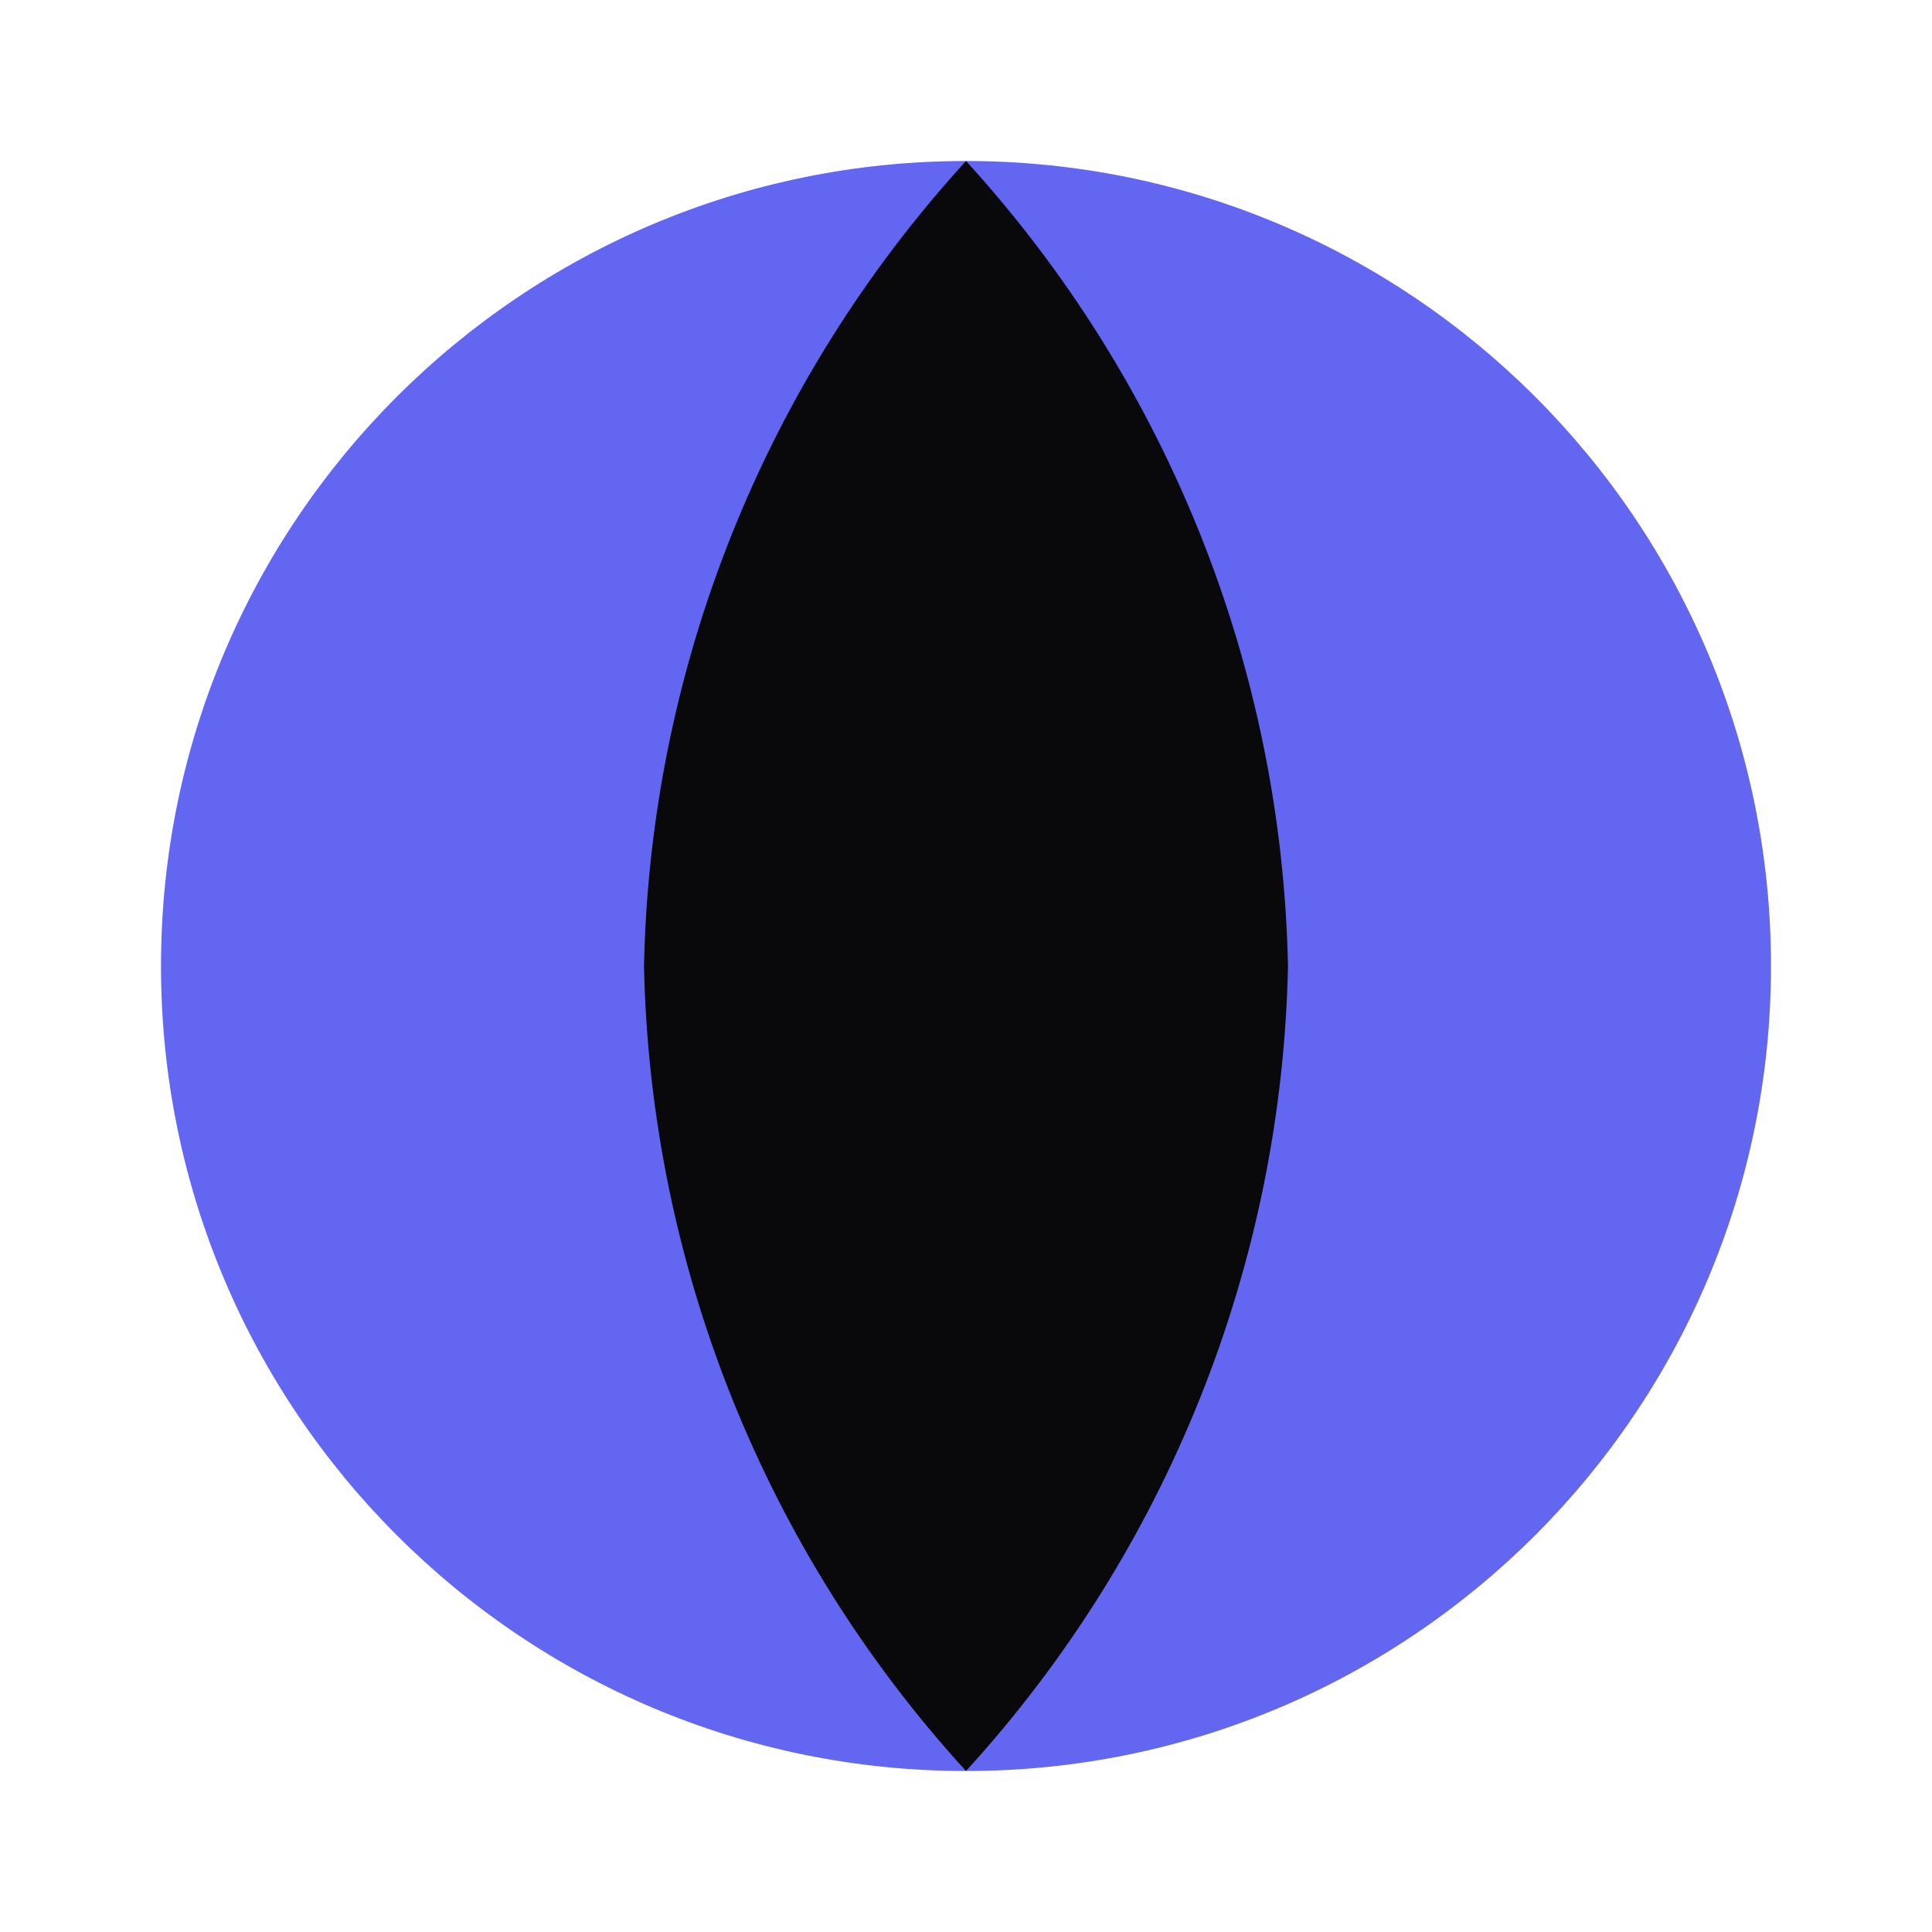
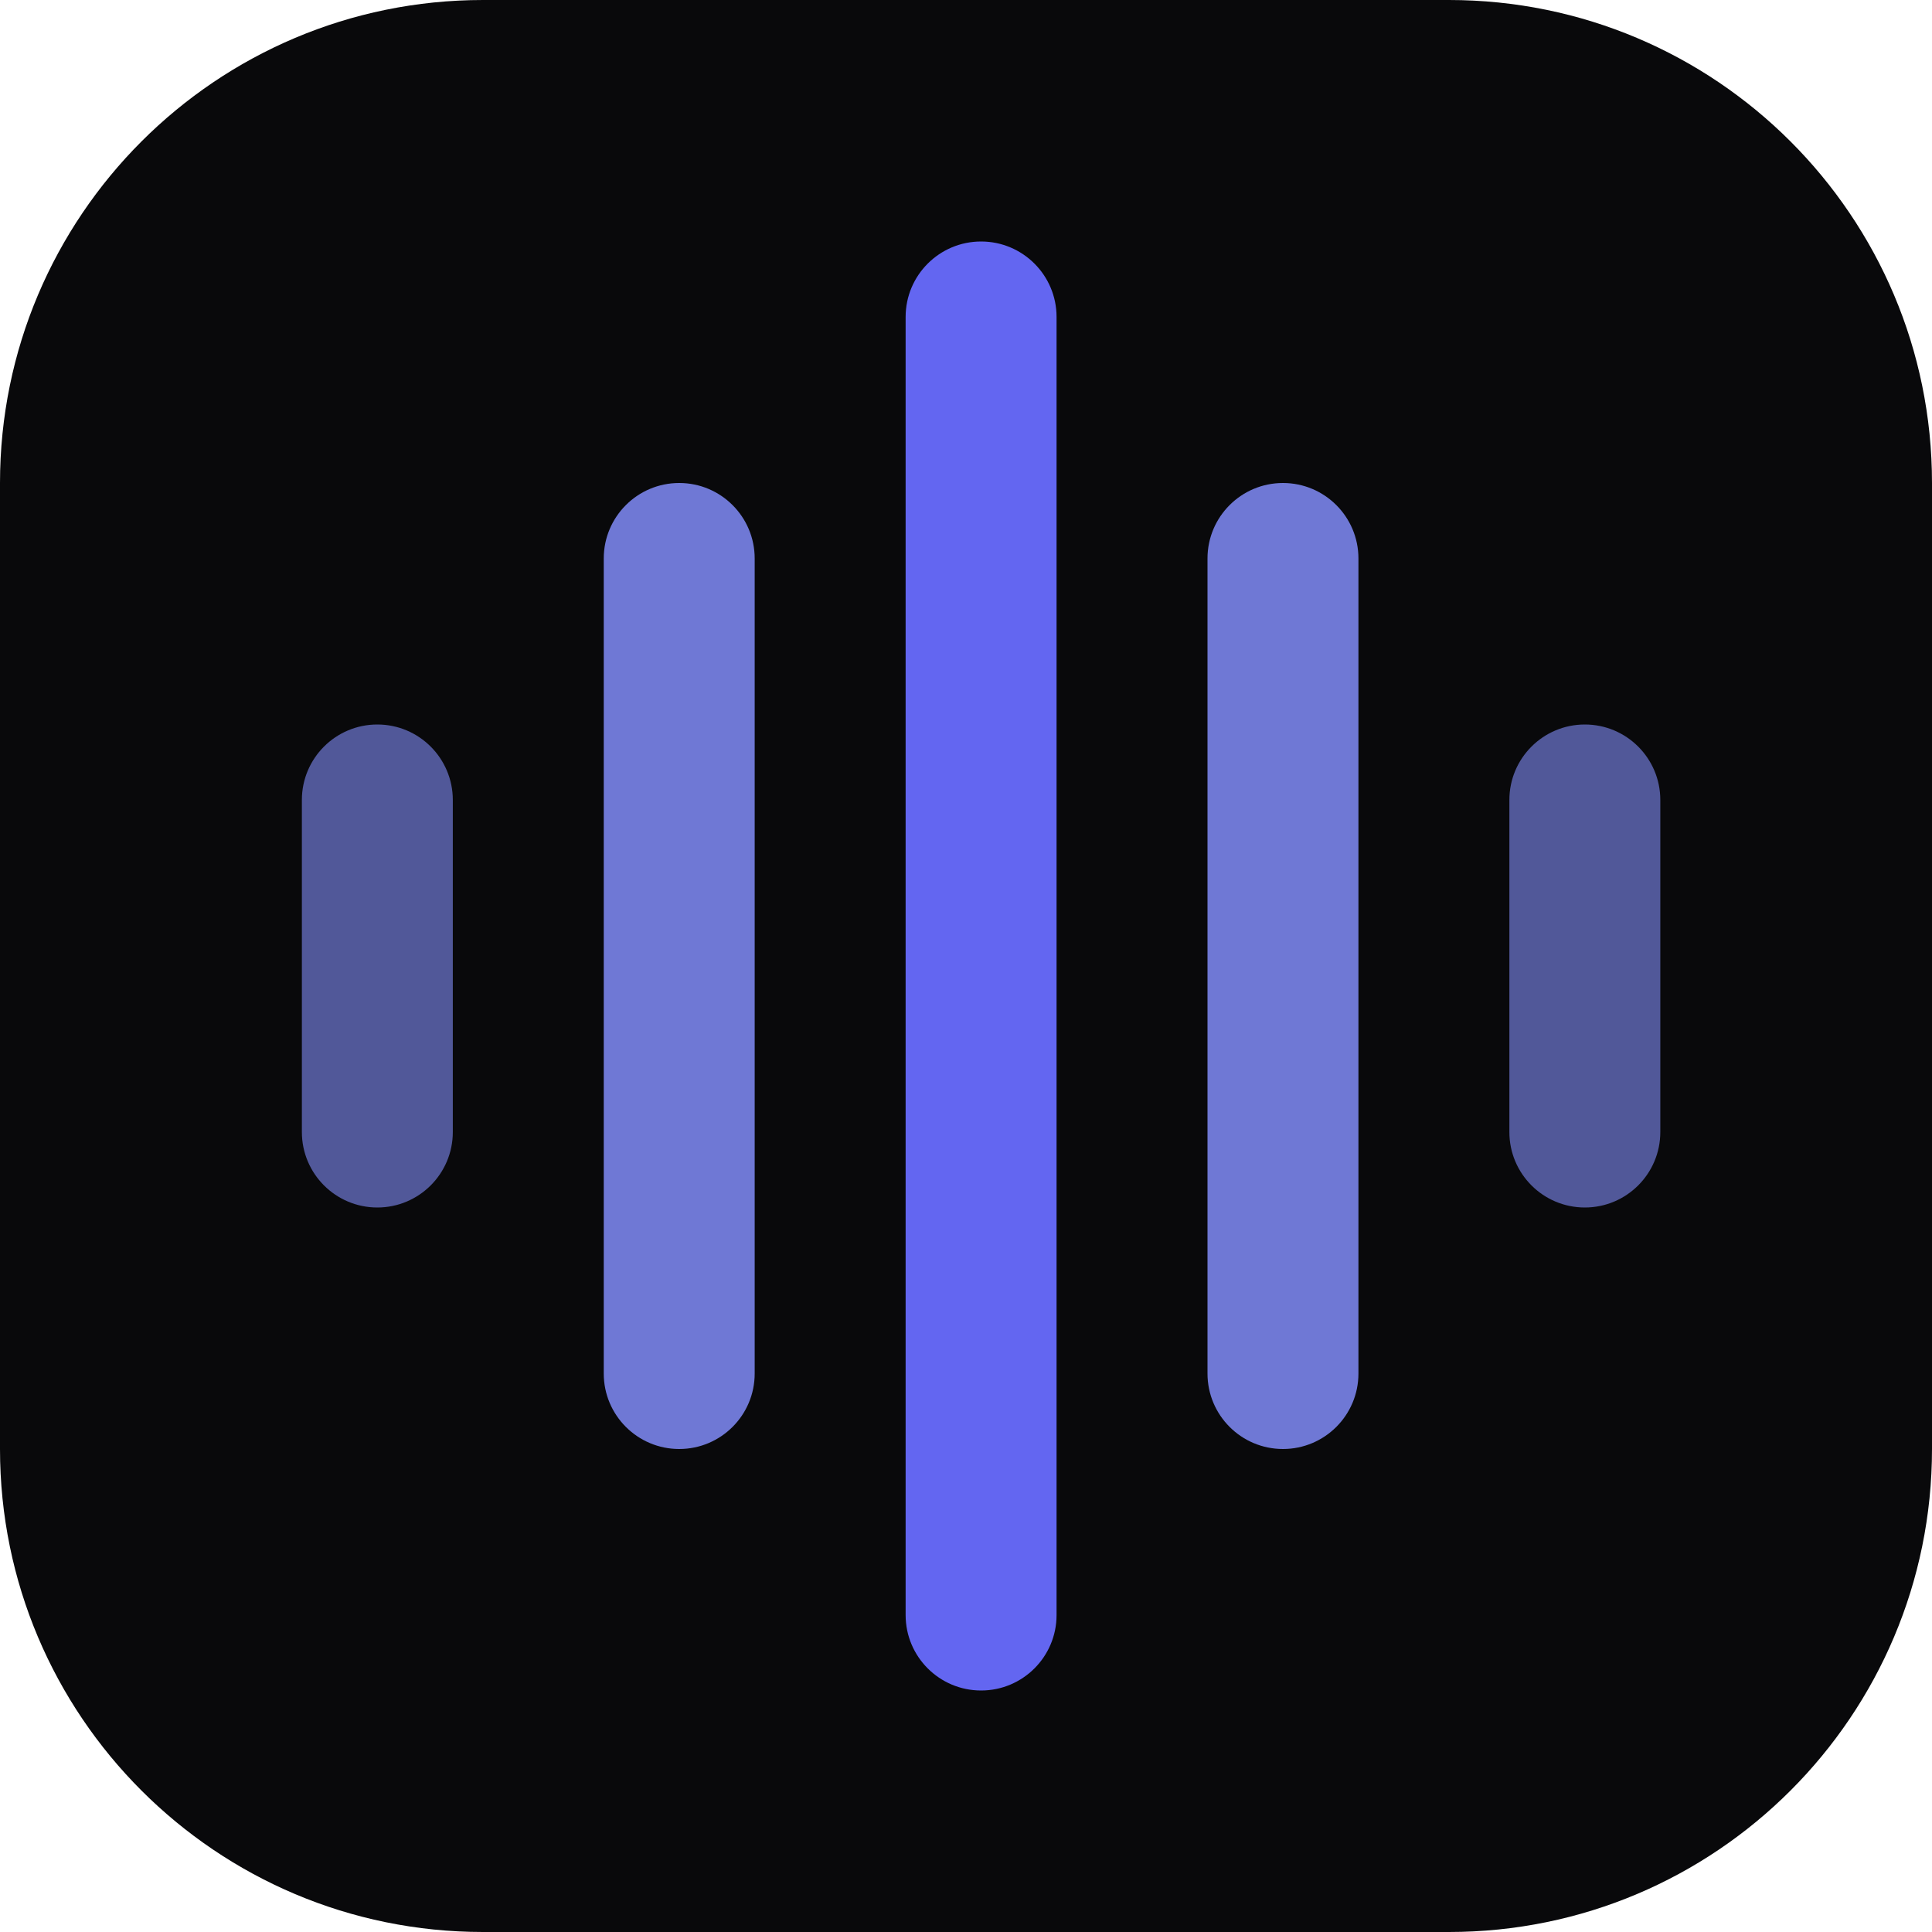
- <svg xmlns="http://www.w3.org/2000/svg" viewBox="0 0 24 24" fill="#6366f1">
-   <circle cx="12" cy="12" r="10" />
-   <path d="M12 2a15.3 15.3 0 0 1 4 10 15.3 15.3 0 0 1-4 10 15.3 15.3 0 0 1-4-10 15.3 15.3 0 0 1 4-10z" fill="#09090b" />
+ <svg xmlns="http://www.w3.org/2000/svg" viewBox="0 0 32 32" fill="none">
+   <rect width="32" height="32" rx="8" fill="#09090b" />
+   <rect x="5" y="12" width="2.5" height="8" rx="1.25" fill="#818cf8" opacity="0.6" />
+   <rect x="10" y="8" width="2.5" height="16" rx="1.25" fill="#818cf8" opacity="0.85" />
+   <rect x="15" y="4" width="2.5" height="24" rx="1.25" fill="#6366f1" />
+   <rect x="20" y="8" width="2.5" height="16" rx="1.25" fill="#818cf8" opacity="0.85" />
+   <rect x="25" y="12" width="2.5" height="8" rx="1.25" fill="#818cf8" opacity="0.6" />
</svg>
